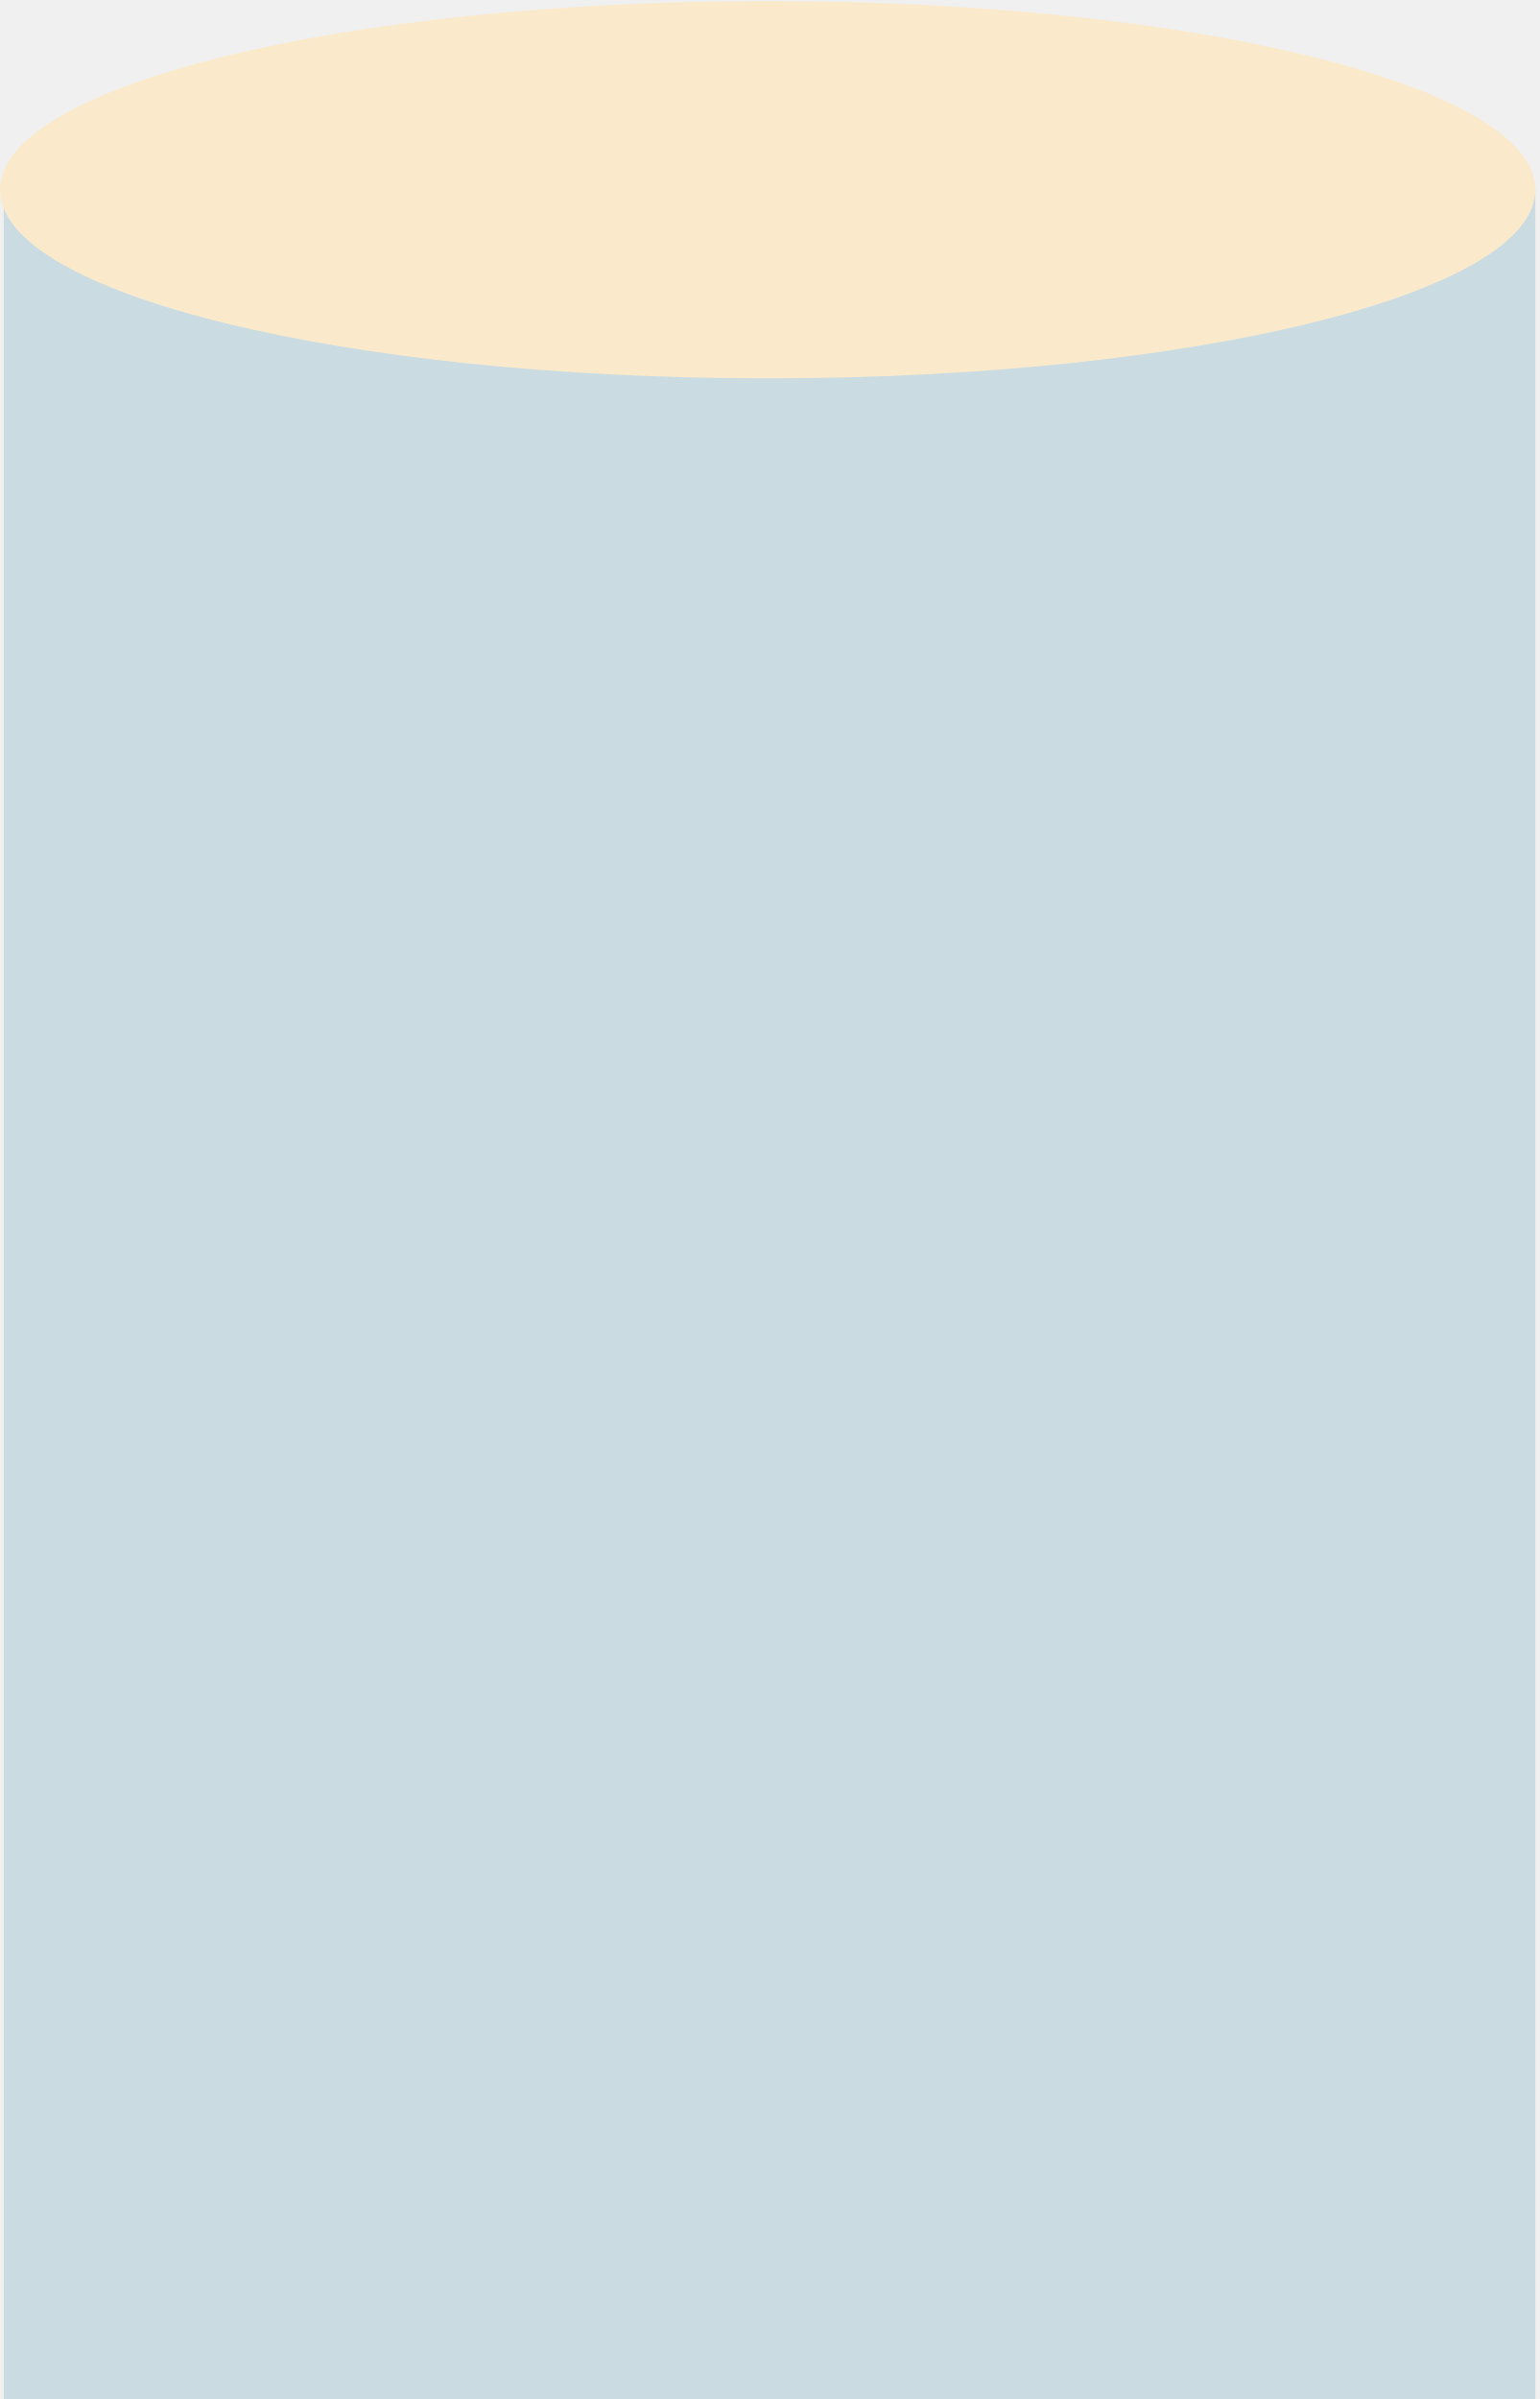
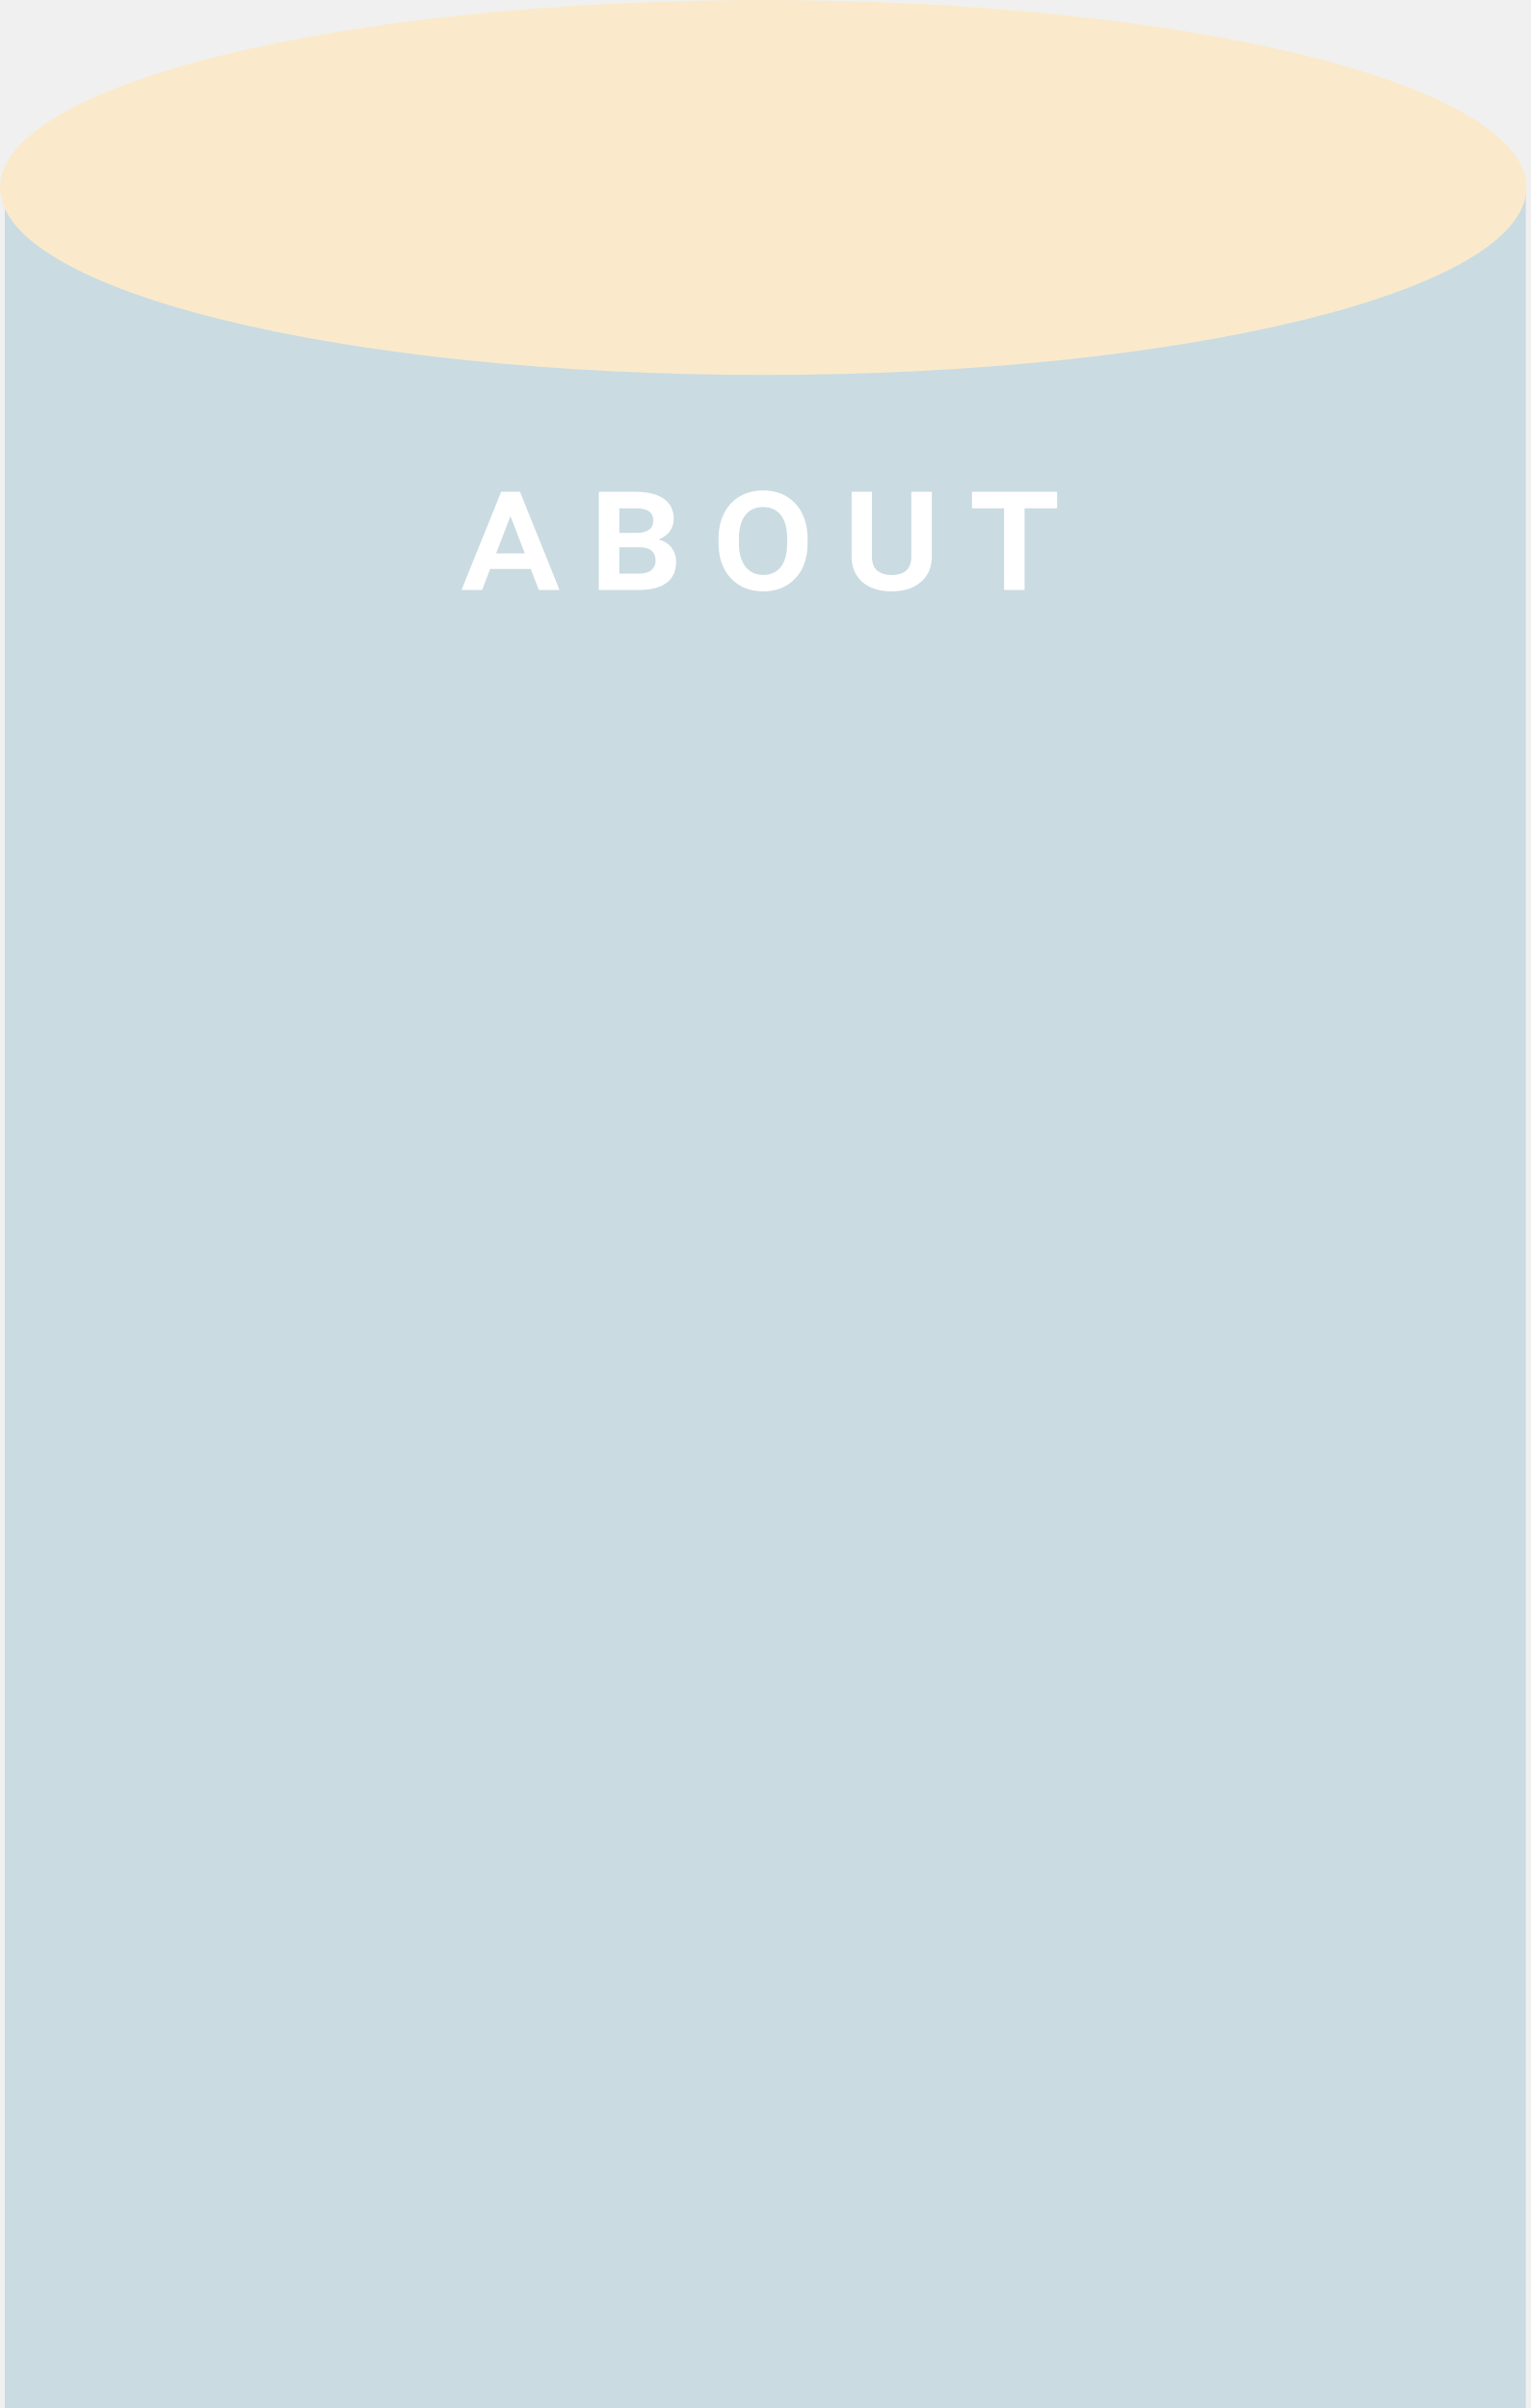
- <svg xmlns="http://www.w3.org/2000/svg" width="319" height="497" viewBox="0 0 319 497" fill="none">
-   <rect x="0.782" y="39.301" width="317.337" height="458.028" fill="#CADBE2" />
-   <ellipse cx="159.059" cy="39.302" rx="159.059" ry="39.081" fill="#FAEACB" />
+ <svg xmlns="http://www.w3.org/2000/svg" width="319" height="502" viewBox="0 0 319 502" fill="none">
+   <rect x="1" y="39" width="317" height="463" fill="#CADBE2" />
+   <ellipse cx="159.059" cy="39.081" rx="159.059" ry="39.081" fill="#FAEACB" />
+   <path d="M110.62 118.623H102.147L100.477 123H96.171L104.45 102.521H108.37L116.614 123H112.29L110.62 118.623ZM103.395 115.371H109.372L106.384 107.602L103.395 115.371ZM124.804 123V102.521H132.38C134.982 102.521 136.968 103.008 138.339 103.98C139.722 104.941 140.414 106.336 140.414 108.164C140.414 109.09 140.15 109.939 139.622 110.713C139.107 111.475 138.316 112.061 137.249 112.471C138.374 112.74 139.265 113.297 139.921 114.141C140.578 114.973 140.906 115.969 140.906 117.129C140.906 119.039 140.244 120.498 138.919 121.506C137.595 122.502 135.638 123 133.048 123H124.804ZM129.076 114.088V119.59H133.083C134.279 119.59 135.169 119.344 135.755 118.852C136.341 118.348 136.634 117.715 136.634 116.953C136.634 115.102 135.58 114.146 133.47 114.088H129.076ZM129.076 111.1H132.802C133.869 111.076 134.689 110.854 135.263 110.432C135.849 110.01 136.142 109.395 136.142 108.586C136.142 107.66 135.837 106.992 135.228 106.582C134.63 106.172 133.74 105.967 132.556 105.967H129.076V111.1ZM168.309 113.227C168.309 116.32 167.459 118.77 165.76 120.574C164.072 122.379 161.84 123.281 159.062 123.281C156.297 123.281 154.053 122.379 152.33 120.574C150.607 118.758 149.746 116.279 149.746 113.139V112.33C149.746 110.314 150.133 108.539 150.906 107.004C151.691 105.457 152.787 104.279 154.193 103.471C155.6 102.65 157.211 102.24 159.027 102.24C161.84 102.24 164.09 103.16 165.777 105C167.465 106.828 168.309 109.307 168.309 112.436V113.227ZM164.055 112.295C164.055 110.15 163.615 108.516 162.736 107.391C161.857 106.266 160.621 105.703 159.027 105.703C157.457 105.703 156.227 106.266 155.336 107.391C154.445 108.516 154 110.15 154 112.295V113.227C154 115.312 154.445 116.941 155.336 118.113C156.238 119.273 157.48 119.854 159.062 119.854C160.656 119.854 161.887 119.285 162.754 118.148C163.621 117 164.055 115.359 164.055 113.227V112.295ZM194.2 102.521V116.004C194.2 118.23 193.444 120 191.932 121.312C190.432 122.625 188.399 123.281 185.833 123.281C183.266 123.281 181.233 122.637 179.733 121.348C178.233 120.047 177.483 118.266 177.483 116.004V102.521H181.719V116.021C181.719 117.369 182.088 118.348 182.827 118.957C183.565 119.566 184.567 119.871 185.833 119.871C188.516 119.871 189.881 118.629 189.928 116.145V102.521H194.2ZM220.319 105.967H213.534V123H209.263V105.967H202.566V102.521H220.319V105.967Z" fill="white" />
</svg>
